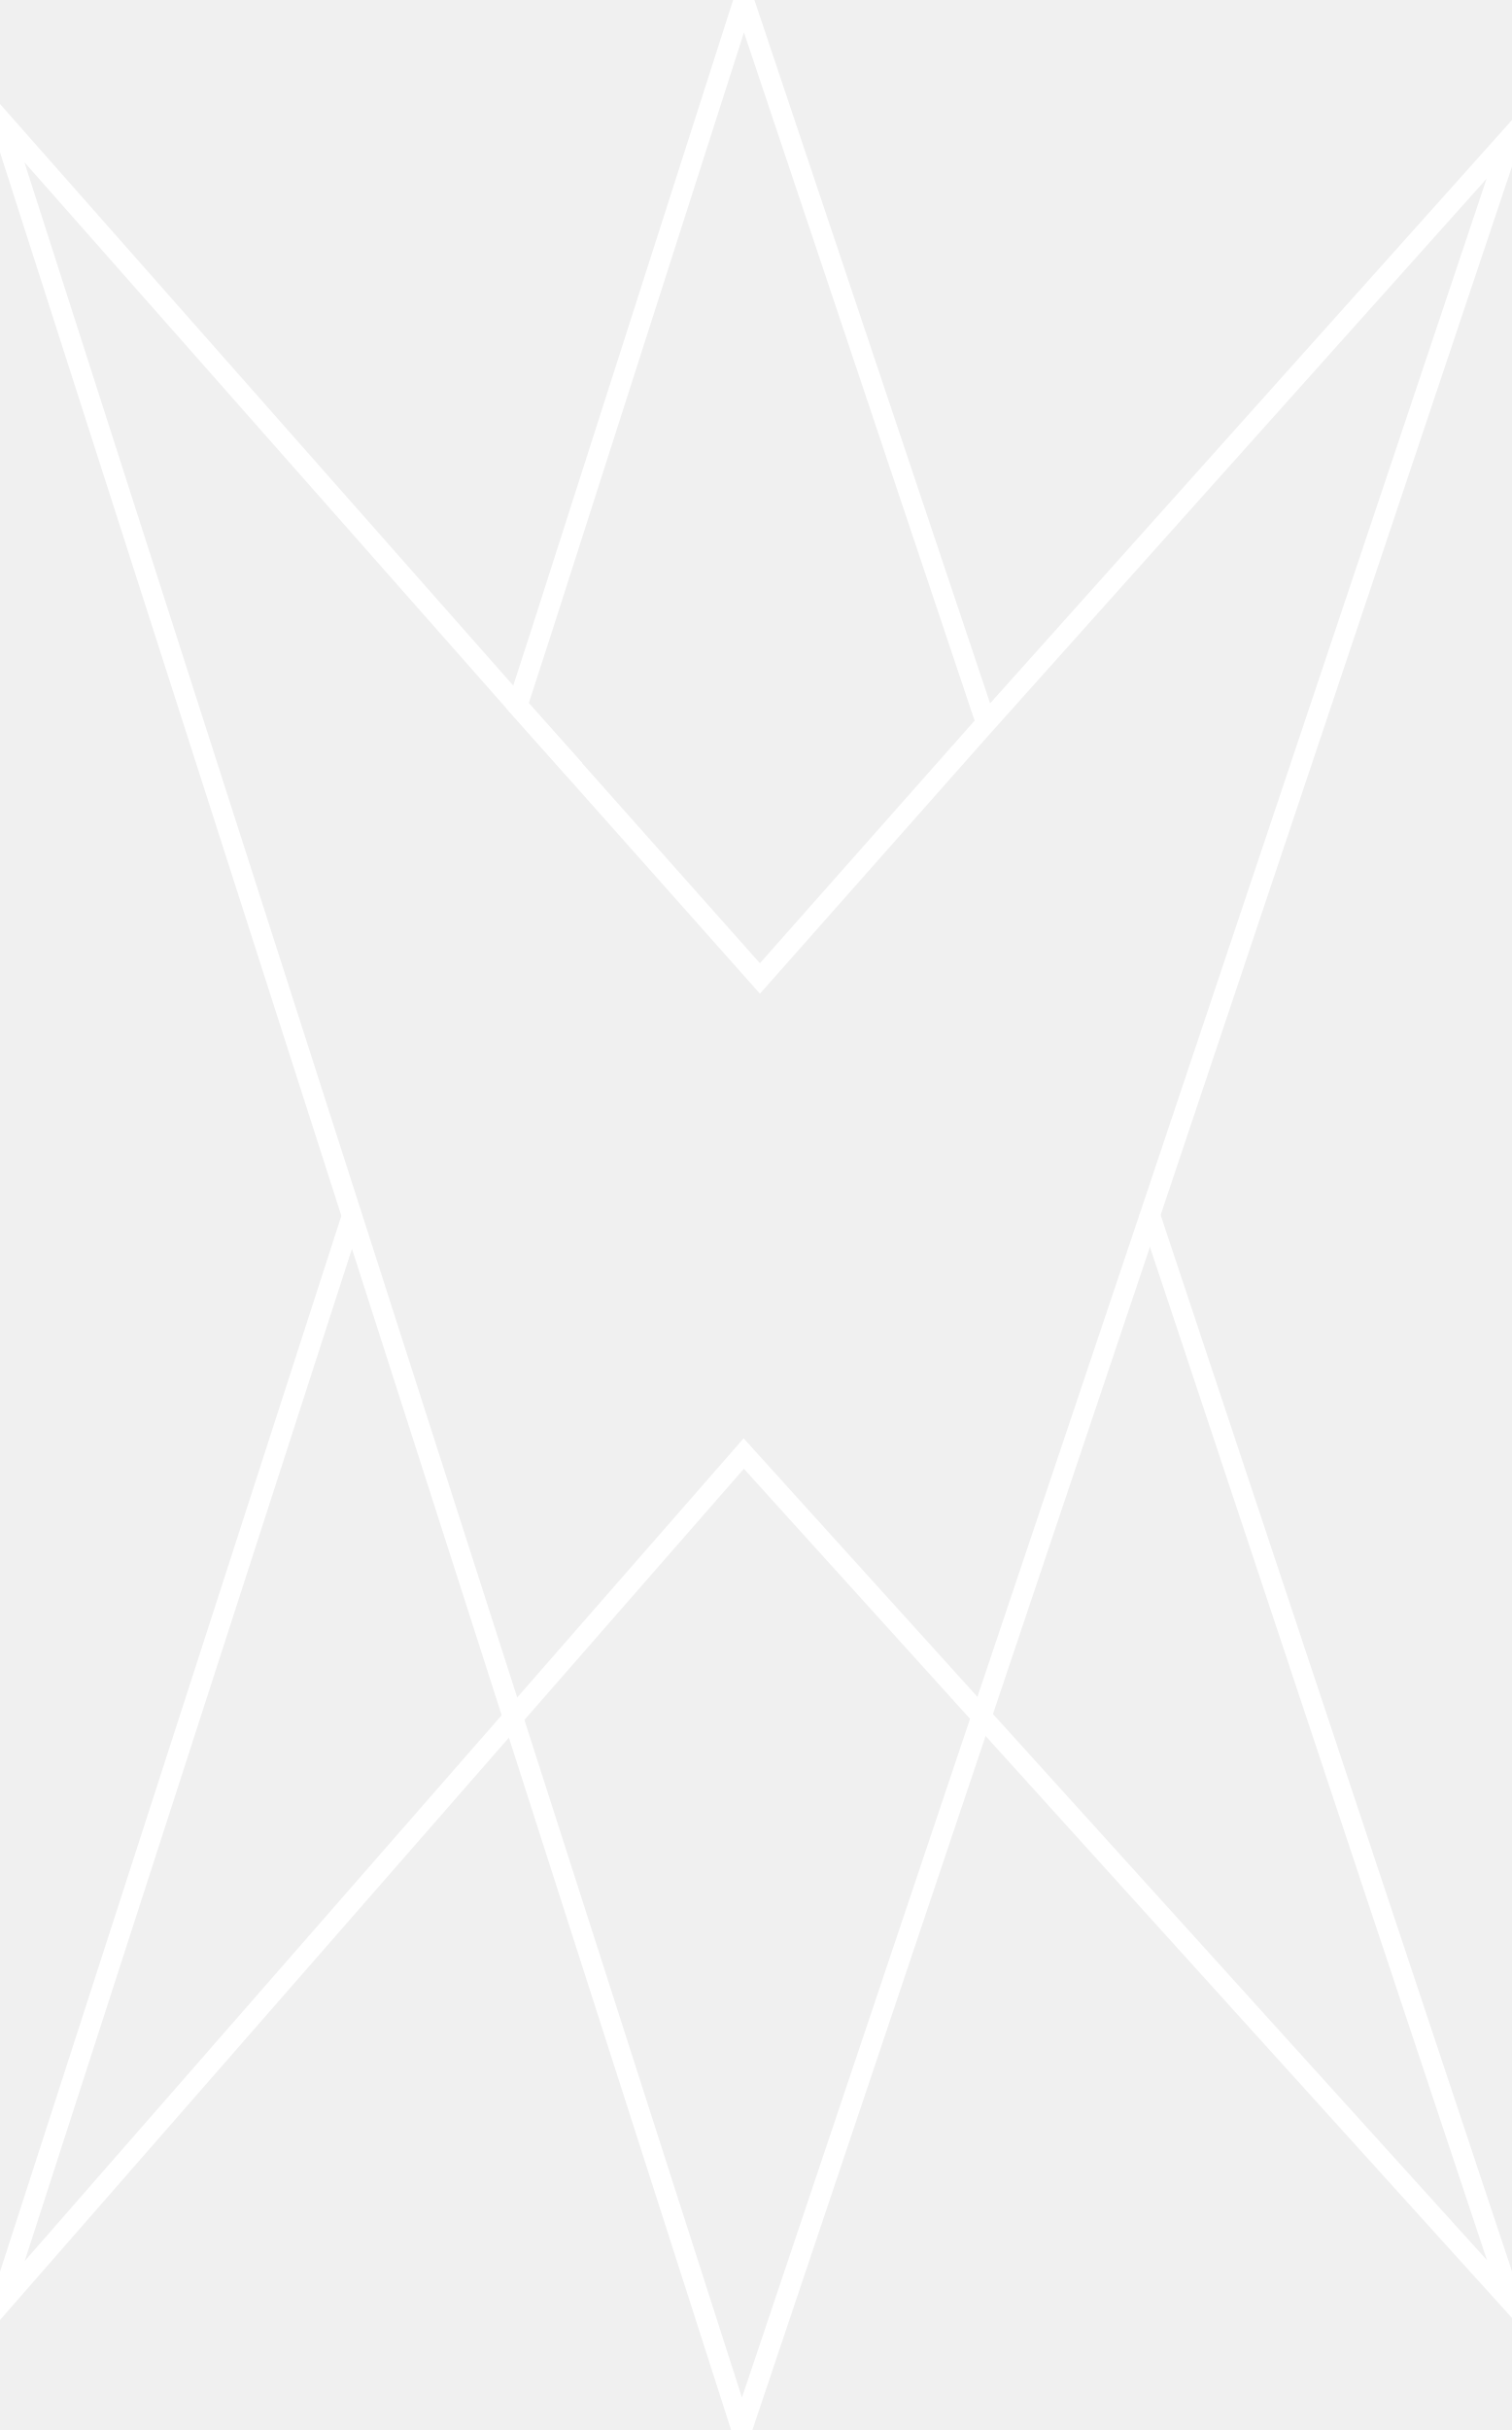
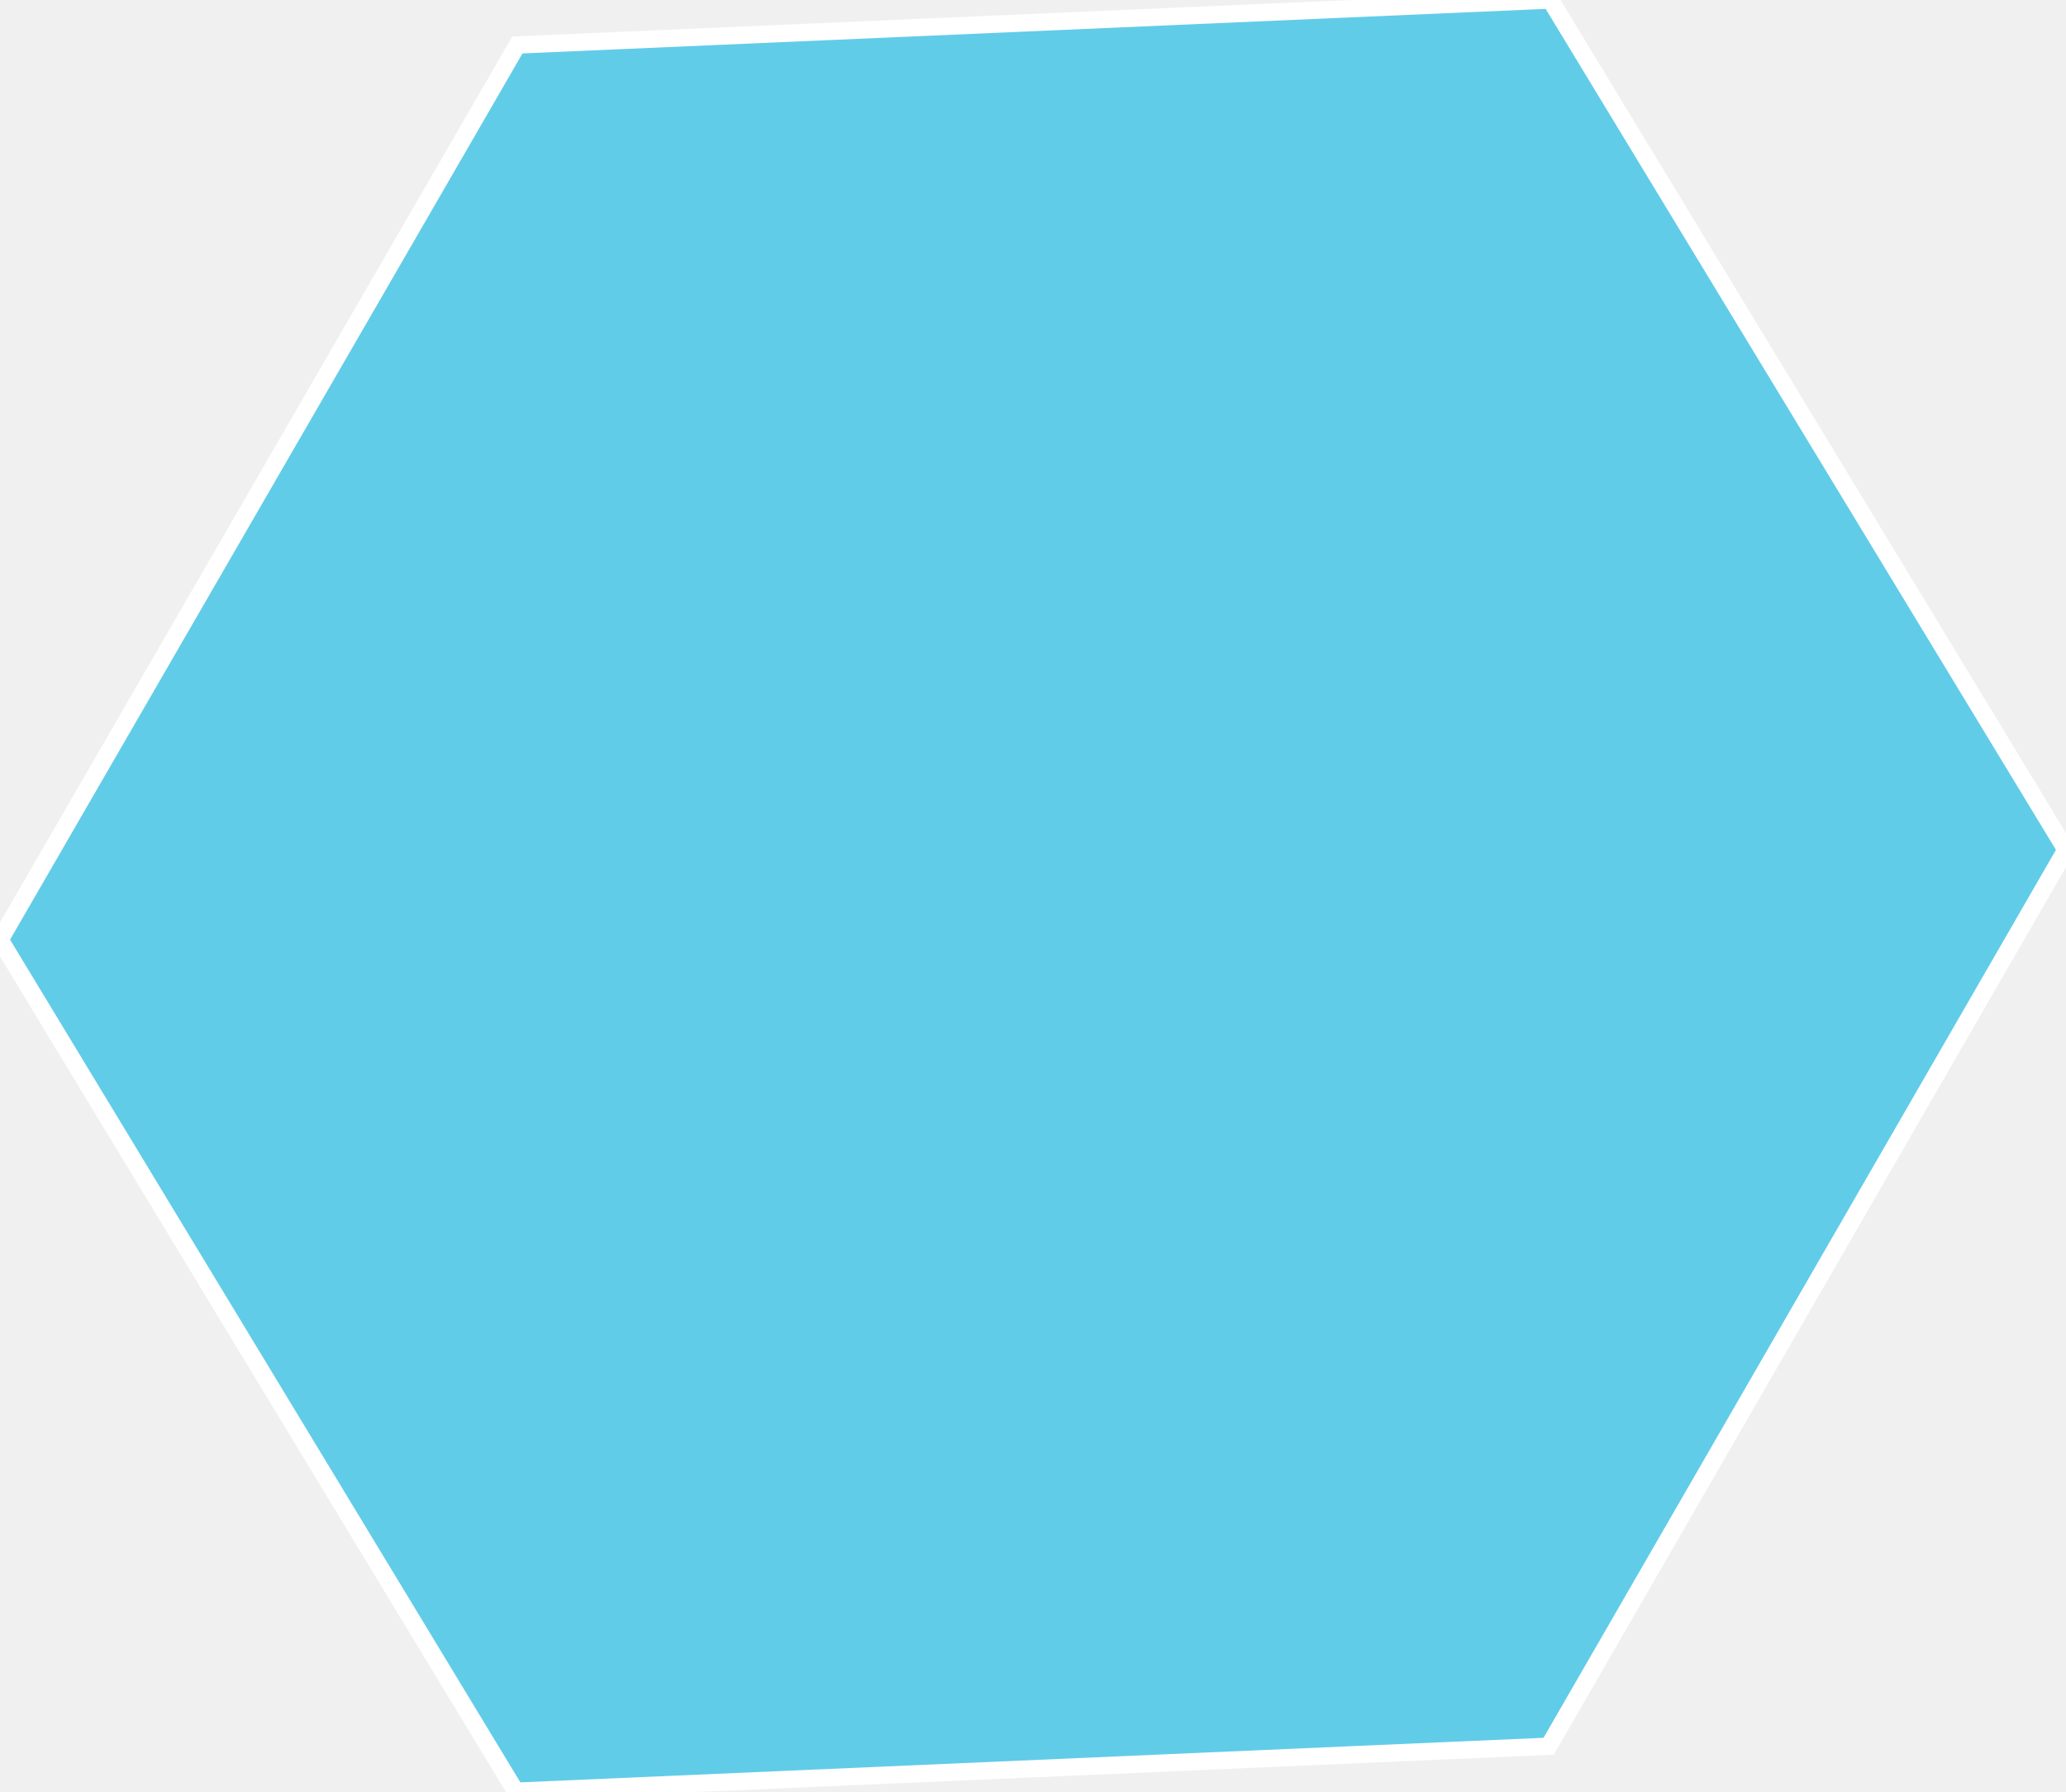
- <svg xmlns="http://www.w3.org/2000/svg" version="1.1" id="Layer_1" x="0px" y="0px" viewBox="0 0 74.8 120.2" enable-background="new 0 0 74.8 120.2" xml:space="preserve">
-   <polyline fill="none" stroke="#FFFFFF" stroke-linecap="square" stroke-miterlimit="10" points="48.7,35.5 36.8,0 26.8,31.2   25.6,34.9 28.1,37.7 " />
-   <polyline fill="none" stroke="#FFFFFF" stroke-linecap="square" stroke-miterlimit="10" points="17.3,60.5 0,114 36.8,71.9   74.8,113.9 57,60.4 " />
-   <polygon fill="none" stroke="#FFFFFF" stroke-linecap="square" stroke-miterlimit="10" points="36.7,120.2 56.8,60.4 74.8,6.7   48.4,36.2 37.6,48.4 25.6,34.9 0,5.9 " />
+ <svg xmlns="http://www.w3.org/2000/svg" version="1.1" id="Layer_1" x="0px" y="0px" viewBox="0 0 119.4 103.5" enable-background="new 0 0 119.4 103.5" xml:space="preserve">
+   <polygon fill="#24BCE5" fill-opacity="0.7" stroke="#FFFFFF" stroke-miterlimit="10" points="29.8,103.5 0,54.3 29.9,2.6 89.6,0   119.4,49.1 89.5,100.9 " />
</svg>
